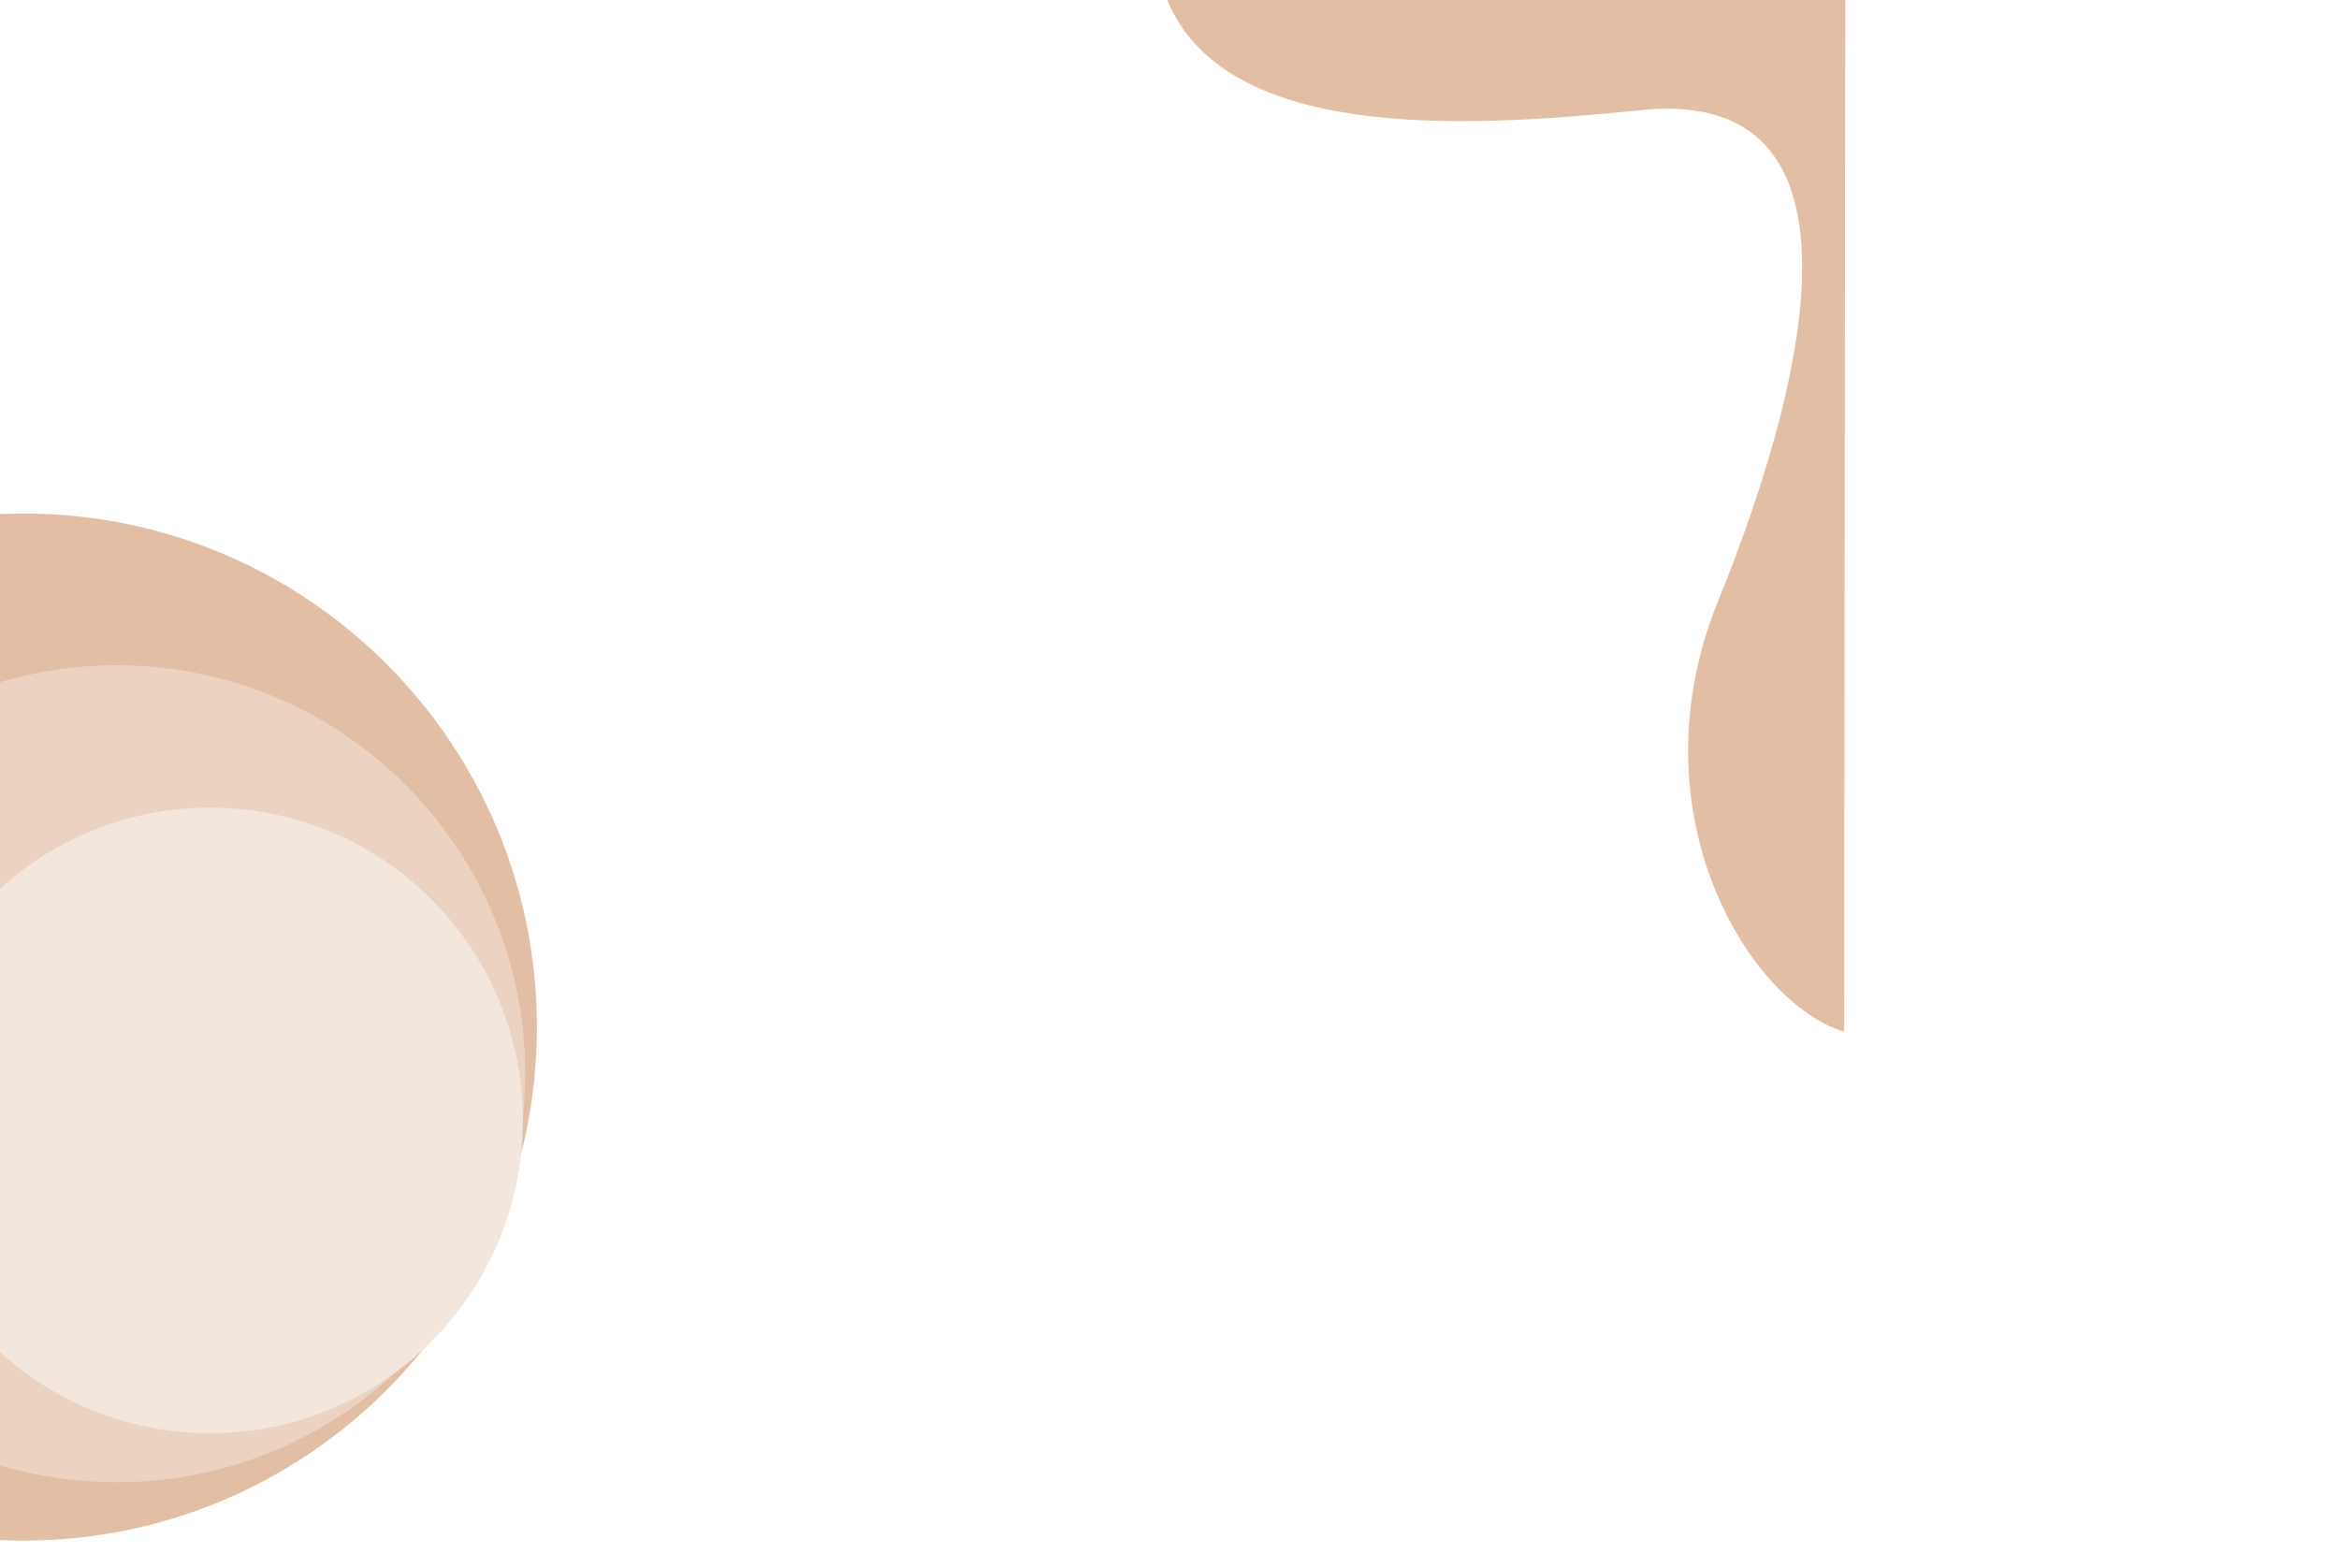
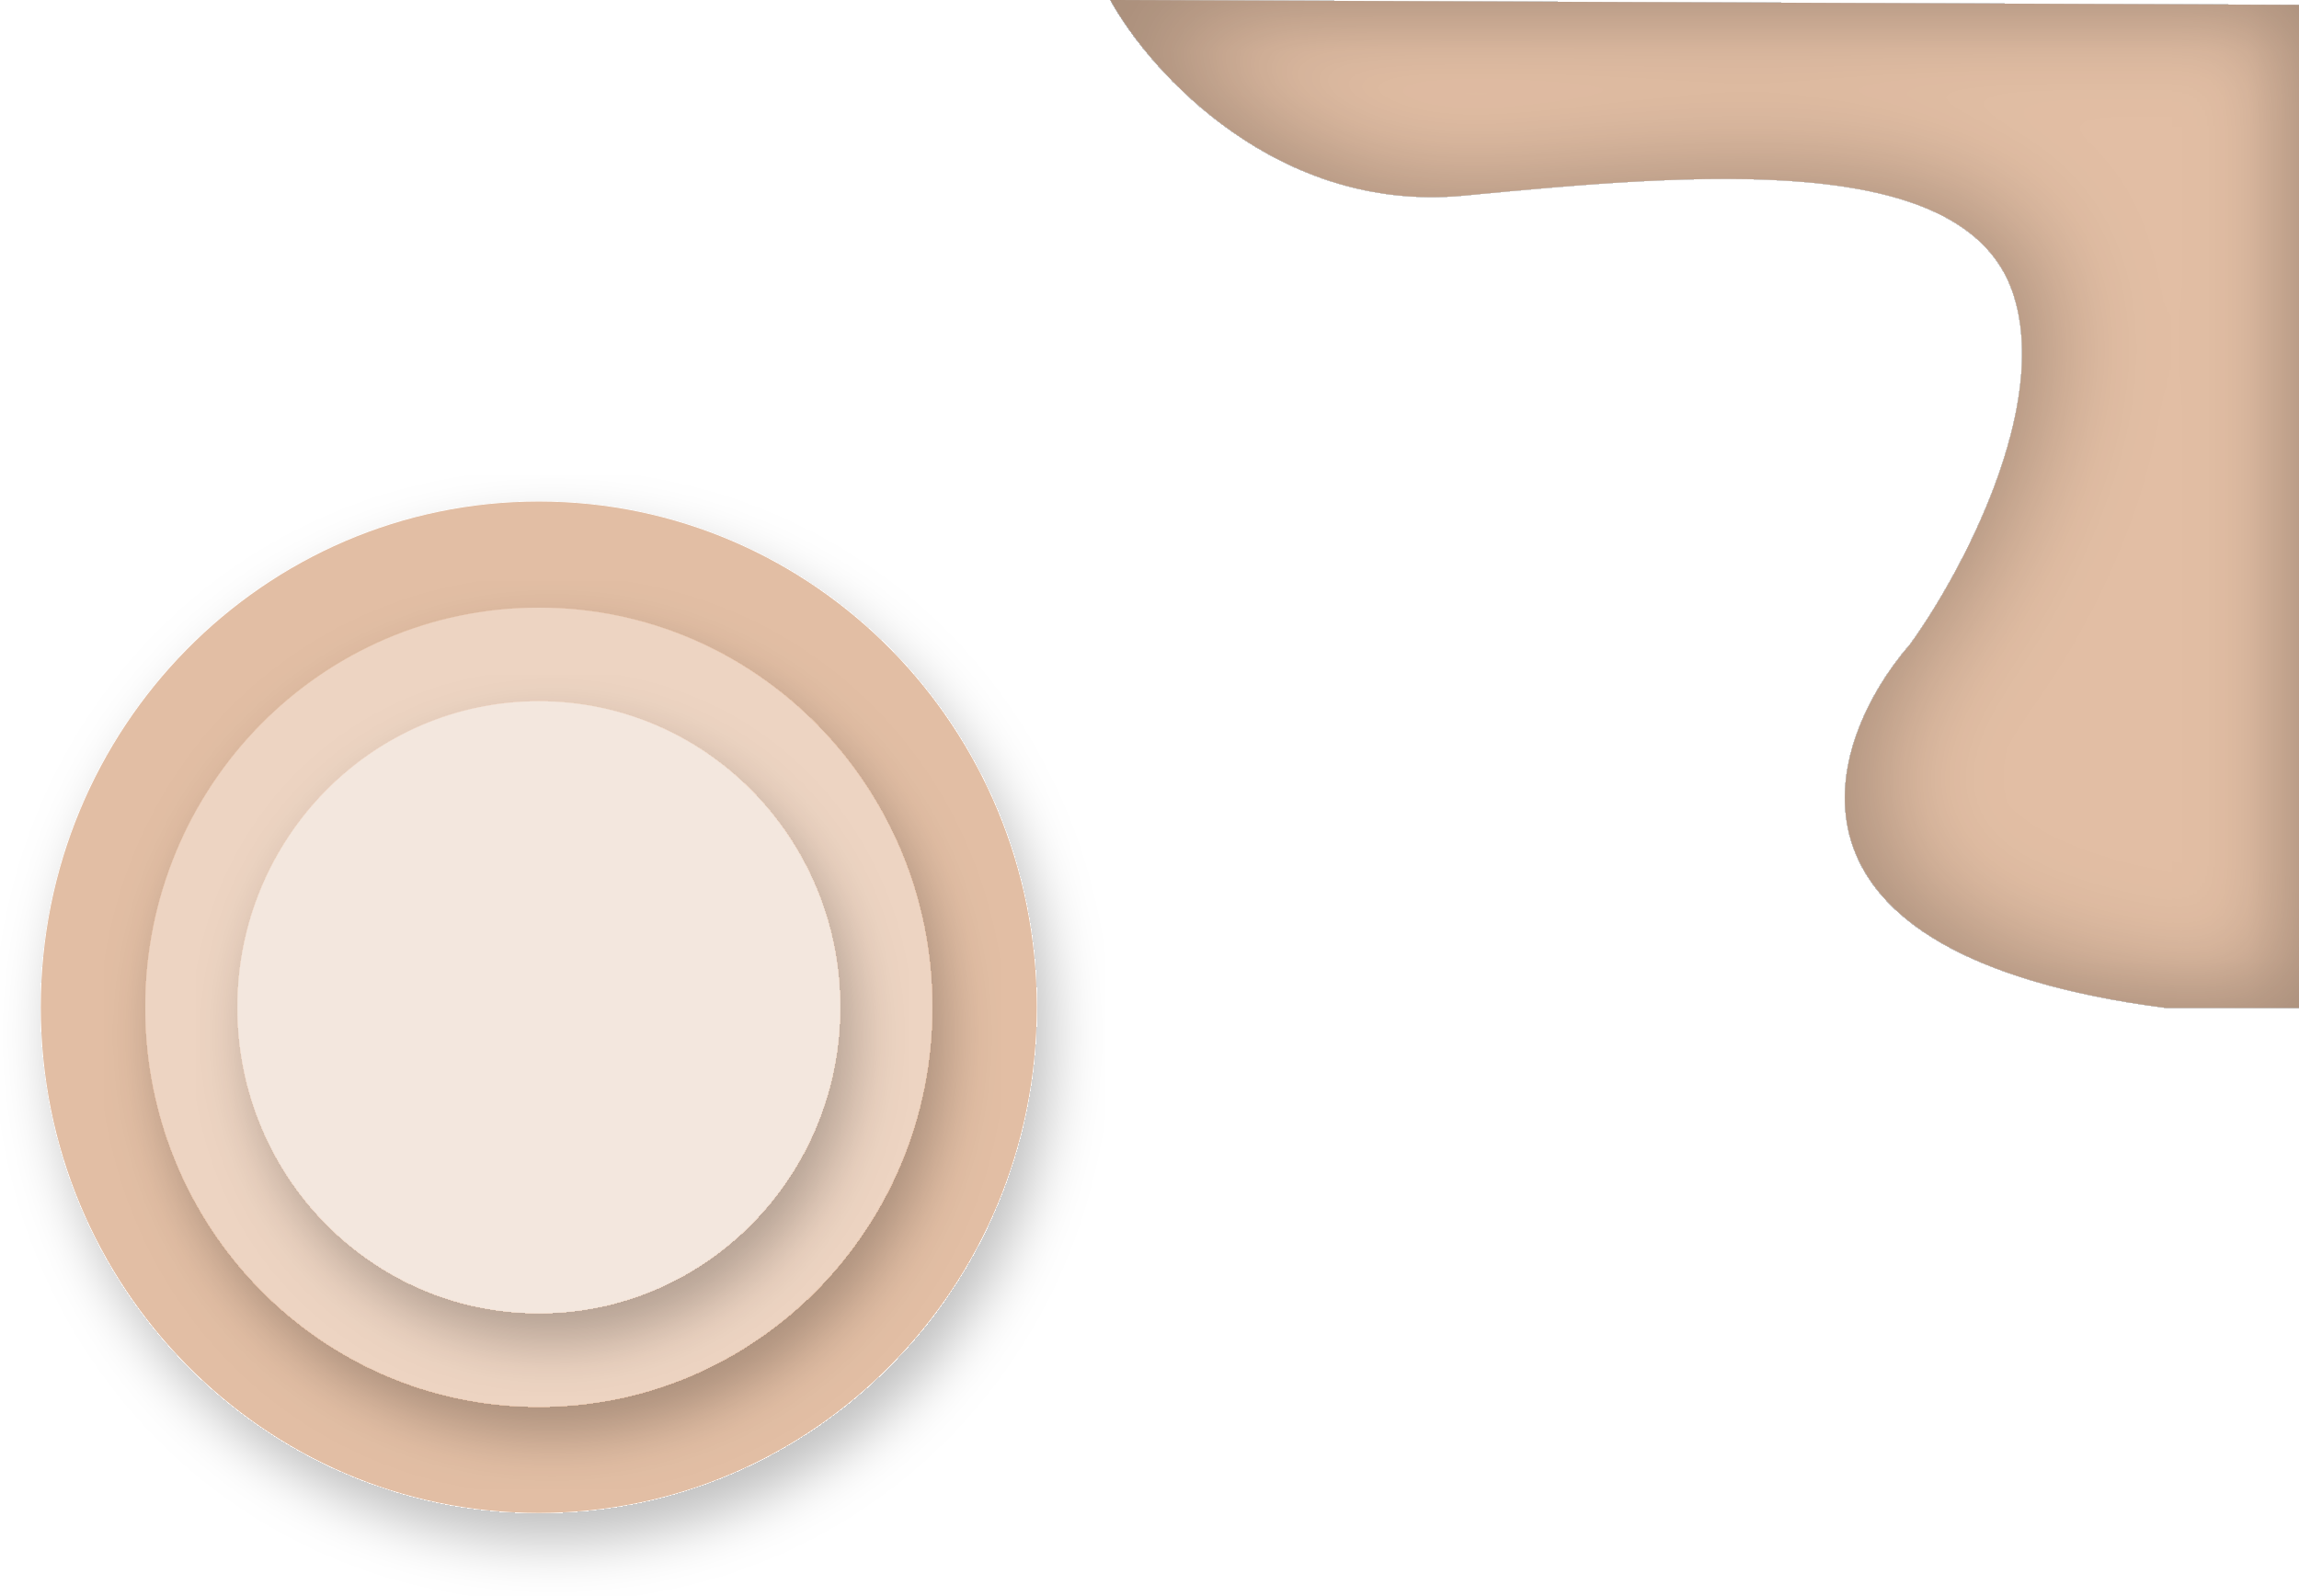
- <svg xmlns="http://www.w3.org/2000/svg" viewBox="0 0 2004 1343" preserveAspectRatio="none">
-   <circle cx="20" cy="880" r="440" fill="#e2bea4" />
-   <circle cx="100" cy="920" r="350" fill="#ecd3c1" />
-   <circle cx="180" cy="960" r="268" fill="#f3e6dc" />
-   <path d="M1000 0 C1050 120 1250 110 1400 95 C1600 70 1560 300 1470 520 C1400 700 1500 860 1580 884 L1581 0Z" fill="#e2bea4" />
+ <svg xmlns="http://www.w3.org/2000/svg" preserveAspectRatio="none" overflow="visible" style="display: block;" width="2040.2" height="1416.2" viewBox="0 0 2040.2 1416.2" fill="none">
+   <g id="BG">
+     <g id="Ellipse" filter="url(#filter0_d_0_92)">
+       <ellipse cx="478.142" cy="894.093" rx="441.942" ry="448.907" fill="#E2BEA4" />
+     </g>
+     <g id="Ellipse_2" filter="url(#filter1_d_0_92)">
+       <ellipse cx="478.142" cy="894.093" rx="349.159" ry="354.661" fill="#EDD4C2" />
+     </g>
+     <g id="Ellipse_3" filter="url(#filter2_d_0_92)">
+       <ellipse cx="478.142" cy="894.093" rx="267.363" ry="271.576" fill="#F3E7DE" />
+     </g>
+     <g id="Vector" filter="url(#filter3_i_0_92)">
+       <path d="M1299.15 173.61C1133.61 189.483 1021.01 64.484 985.399 0L2040.2 4.34V894.713H1922.39C1557.6 847.591 1619.01 659.719 1695.31 571.674C1739.87 509.877 1820.45 360.986 1786.27 259.795C1743.54 133.308 1506.08 153.769 1299.15 173.61Z" fill="#E2BEA4" />
+     </g>
+   </g>
+   <defs>
+     <filter id="filter0_d_0_92" x="0" y="421.987" width="980.284" height="994.213" filterUnits="userSpaceOnUse" color-interpolation-filters="sRGB">
+       <feFlood flood-opacity="0" result="BackgroundImageFix" />
+       <feColorMatrix in="SourceAlpha" type="matrix" values="0 0 0 0 0 0 0 0 0 0 0 0 0 0 0 0 0 0 127 0" result="hardAlpha" />
+       <feOffset dx="12" dy="25" />
+       <feGaussianBlur stdDeviation="24.1" />
+       <feComposite in2="hardAlpha" operator="out" />
+       <feColorMatrix type="matrix" values="0 0 0 0 0 0 0 0 0 0 0 0 0 0 0 0 0 0 0.25 0" />
+       <feBlend mode="normal" in2="BackgroundImageFix" result="effect1_dropShadow_0_92" />
+       <feBlend mode="normal" in="SourceGraphic" in2="effect1_dropShadow_0_92" result="shape" />
+     </filter>
+     <filter id="filter1_d_0_92" x="92.783" y="516.232" width="794.717" height="805.722" filterUnits="userSpaceOnUse" color-interpolation-filters="sRGB">
+       <feFlood flood-opacity="0" result="BackgroundImageFix" />
+       <feColorMatrix in="SourceAlpha" type="matrix" values="0 0 0 0 0 0 0 0 0 0 0 0 0 0 0 0 0 0 127 0" result="hardAlpha" />
+       <feOffset dx="12" dy="25" />
+       <feGaussianBlur stdDeviation="24.1" />
+       <feComposite in2="hardAlpha" operator="out" />
+       <feColorMatrix type="matrix" values="0 0 0 0 0 0 0 0 0 0 0 0 0 0 0 0 0 0 0.25 0" />
+       <feBlend mode="normal" in2="BackgroundImageFix" result="effect1_dropShadow_0_92" />
+       <feBlend mode="normal" in="SourceGraphic" in2="effect1_dropShadow_0_92" result="shape" />
+     </filter>
+     <filter id="filter2_d_0_92" x="174.579" y="599.317" width="631.126" height="639.552" filterUnits="userSpaceOnUse" color-interpolation-filters="sRGB">
+       <feFlood flood-opacity="0" result="BackgroundImageFix" />
+       <feColorMatrix in="SourceAlpha" type="matrix" values="0 0 0 0 0 0 0 0 0 0 0 0 0 0 0 0 0 0 127 0" result="hardAlpha" />
+       <feOffset dx="12" dy="25" />
+       <feGaussianBlur stdDeviation="24.1" />
+       <feComposite in2="hardAlpha" operator="out" />
+       <feColorMatrix type="matrix" values="0 0 0 0 0 0 0 0 0 0 0 0 0 0 0 0 0 0 0.25 0" />
+       <feBlend mode="normal" in2="BackgroundImageFix" result="effect1_dropShadow_0_92" />
+       <feBlend mode="normal" in="SourceGraphic" in2="effect1_dropShadow_0_92" result="shape" />
+     </filter>
+     <filter id="filter3_i_0_92" x="985.399" y="-11" width="1081.8" height="905.713" filterUnits="userSpaceOnUse" color-interpolation-filters="sRGB">
+       <feFlood flood-opacity="0" result="BackgroundImageFix" />
+       <feBlend mode="normal" in="SourceGraphic" in2="BackgroundImageFix" result="shape" />
+       <feColorMatrix in="SourceAlpha" type="matrix" values="0 0 0 0 0 0 0 0 0 0 0 0 0 0 0 0 0 0 127 0" result="hardAlpha" />
+       <feOffset dx="27" dy="-11" />
+       <feGaussianBlur stdDeviation="46.7" />
+       <feComposite in2="hardAlpha" operator="arithmetic" k2="-1" k3="1" />
+       <feColorMatrix type="matrix" values="0 0 0 0 0 0 0 0 0 0 0 0 0 0 0 0 0 0 0.25 0" />
+       <feBlend mode="normal" in2="shape" result="effect1_innerShadow_0_92" />
+     </filter>
+   </defs>
</svg>
